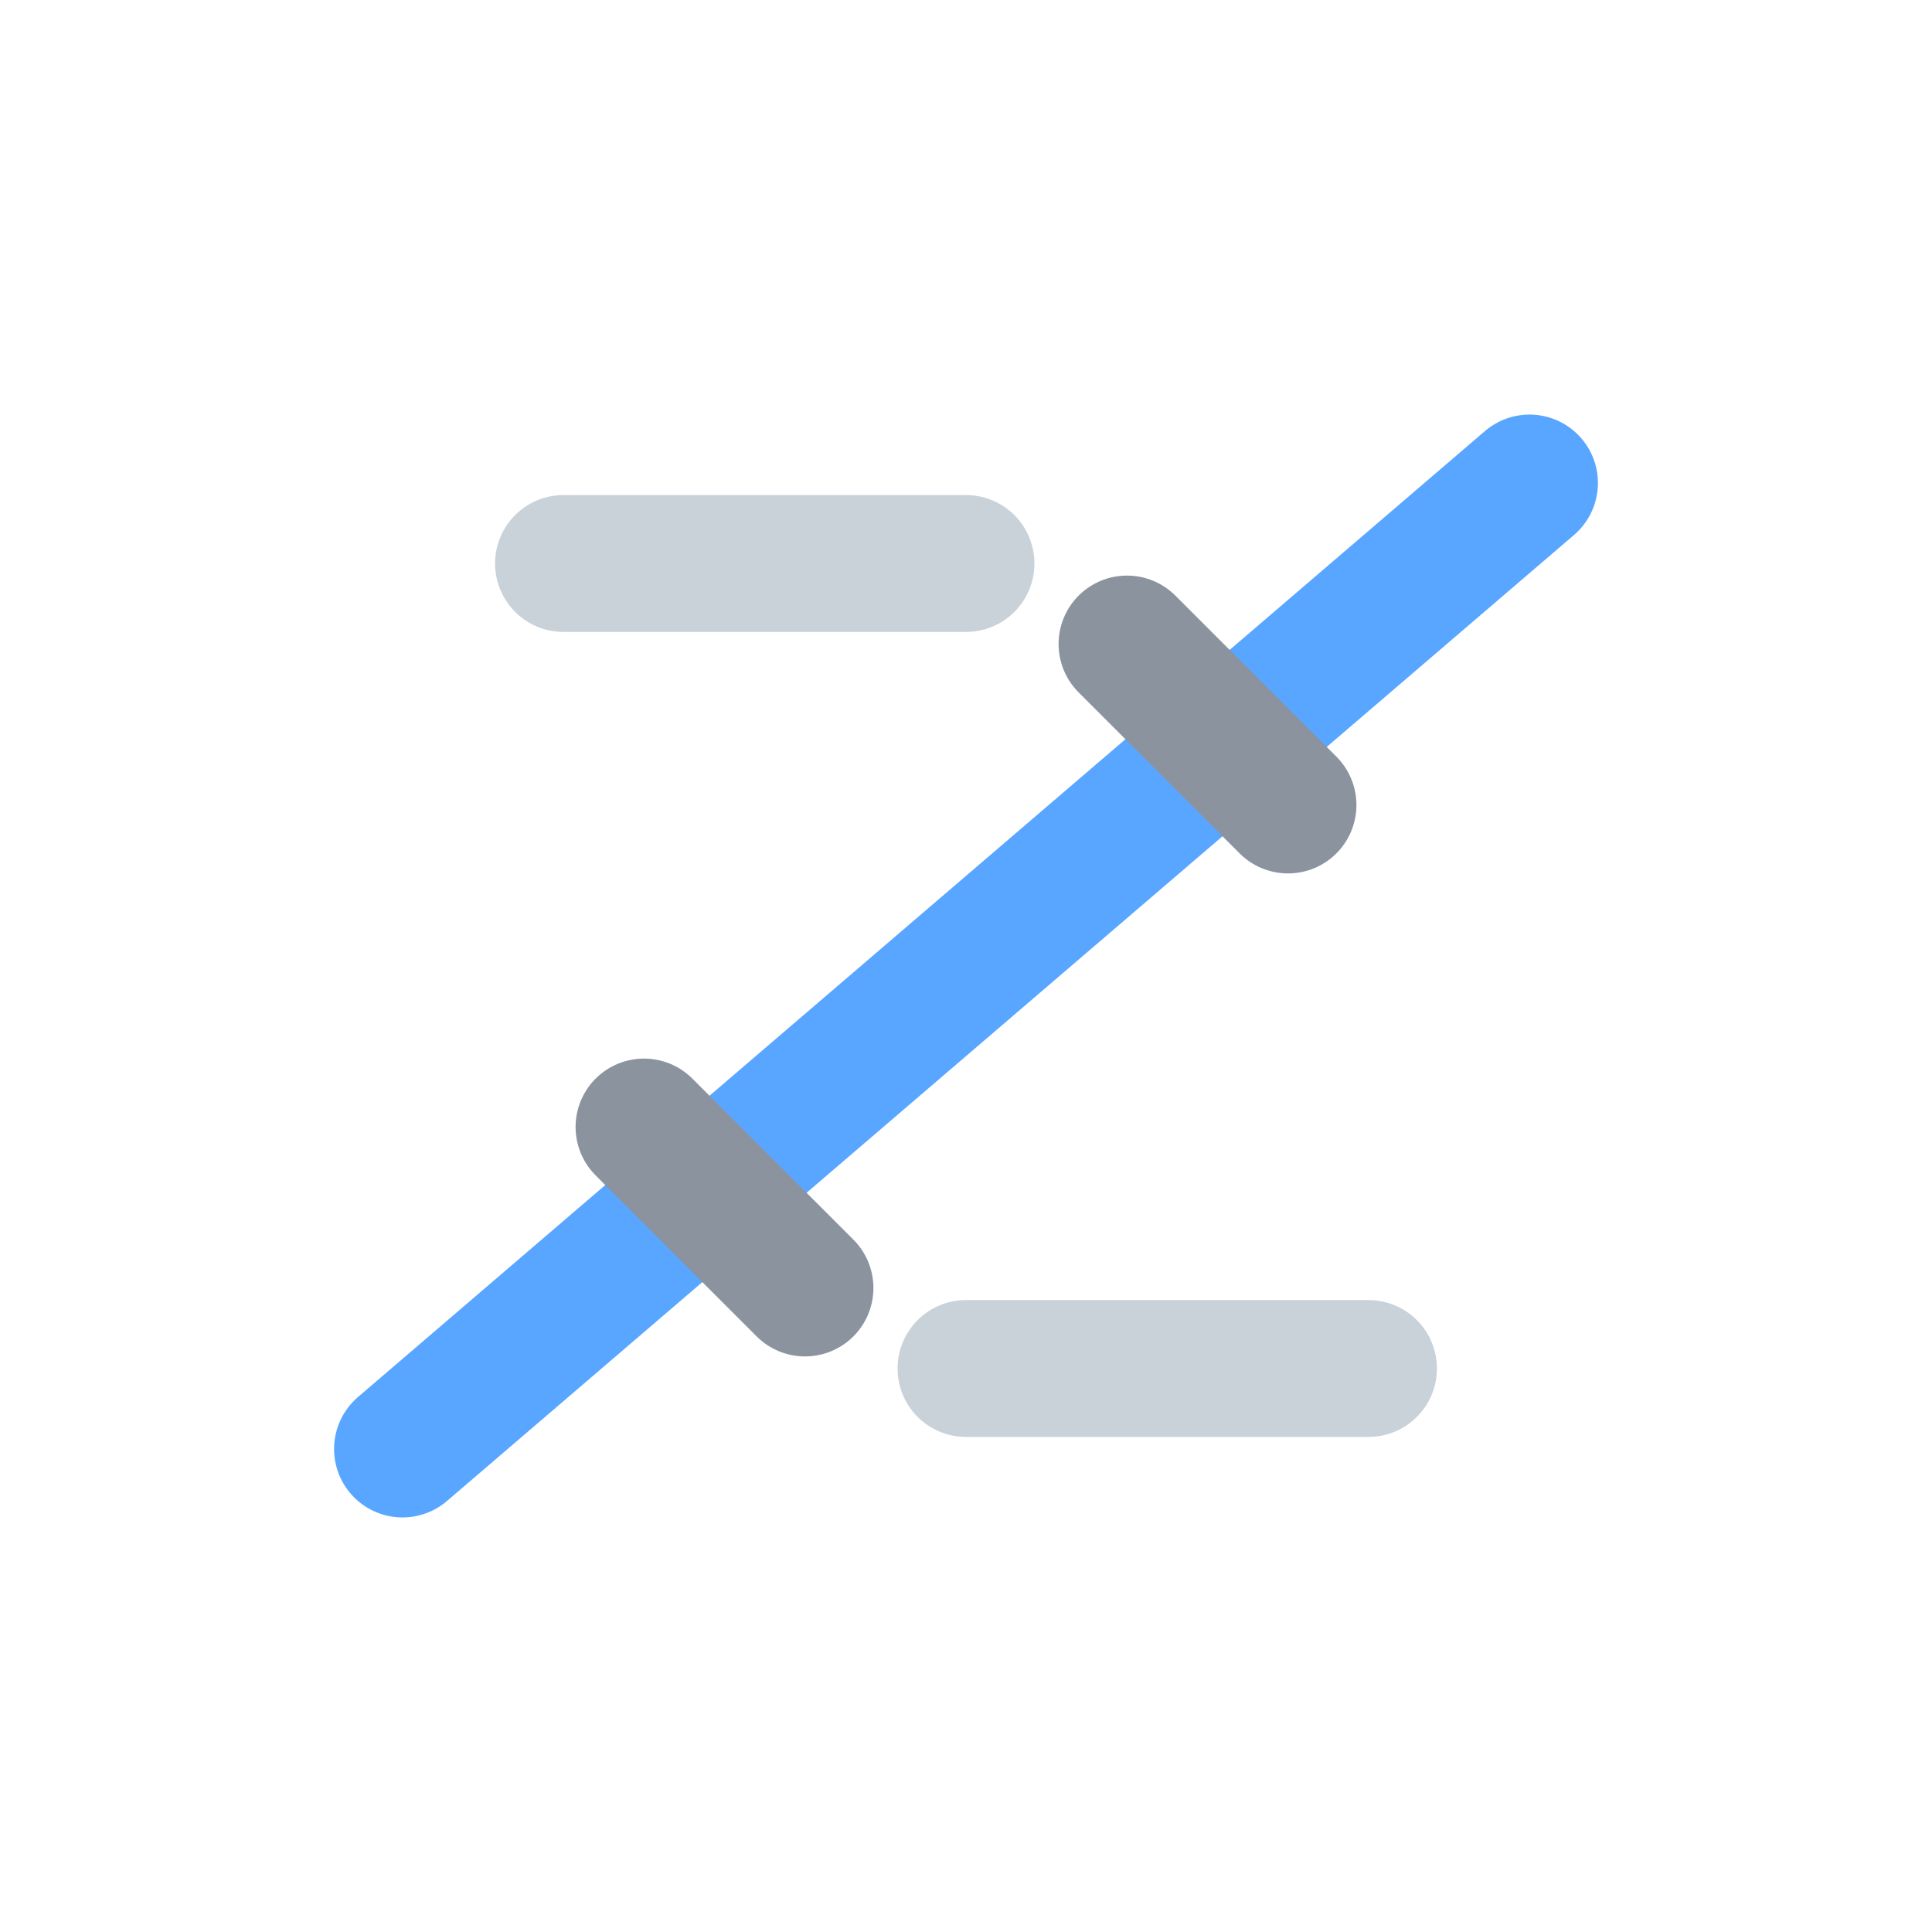
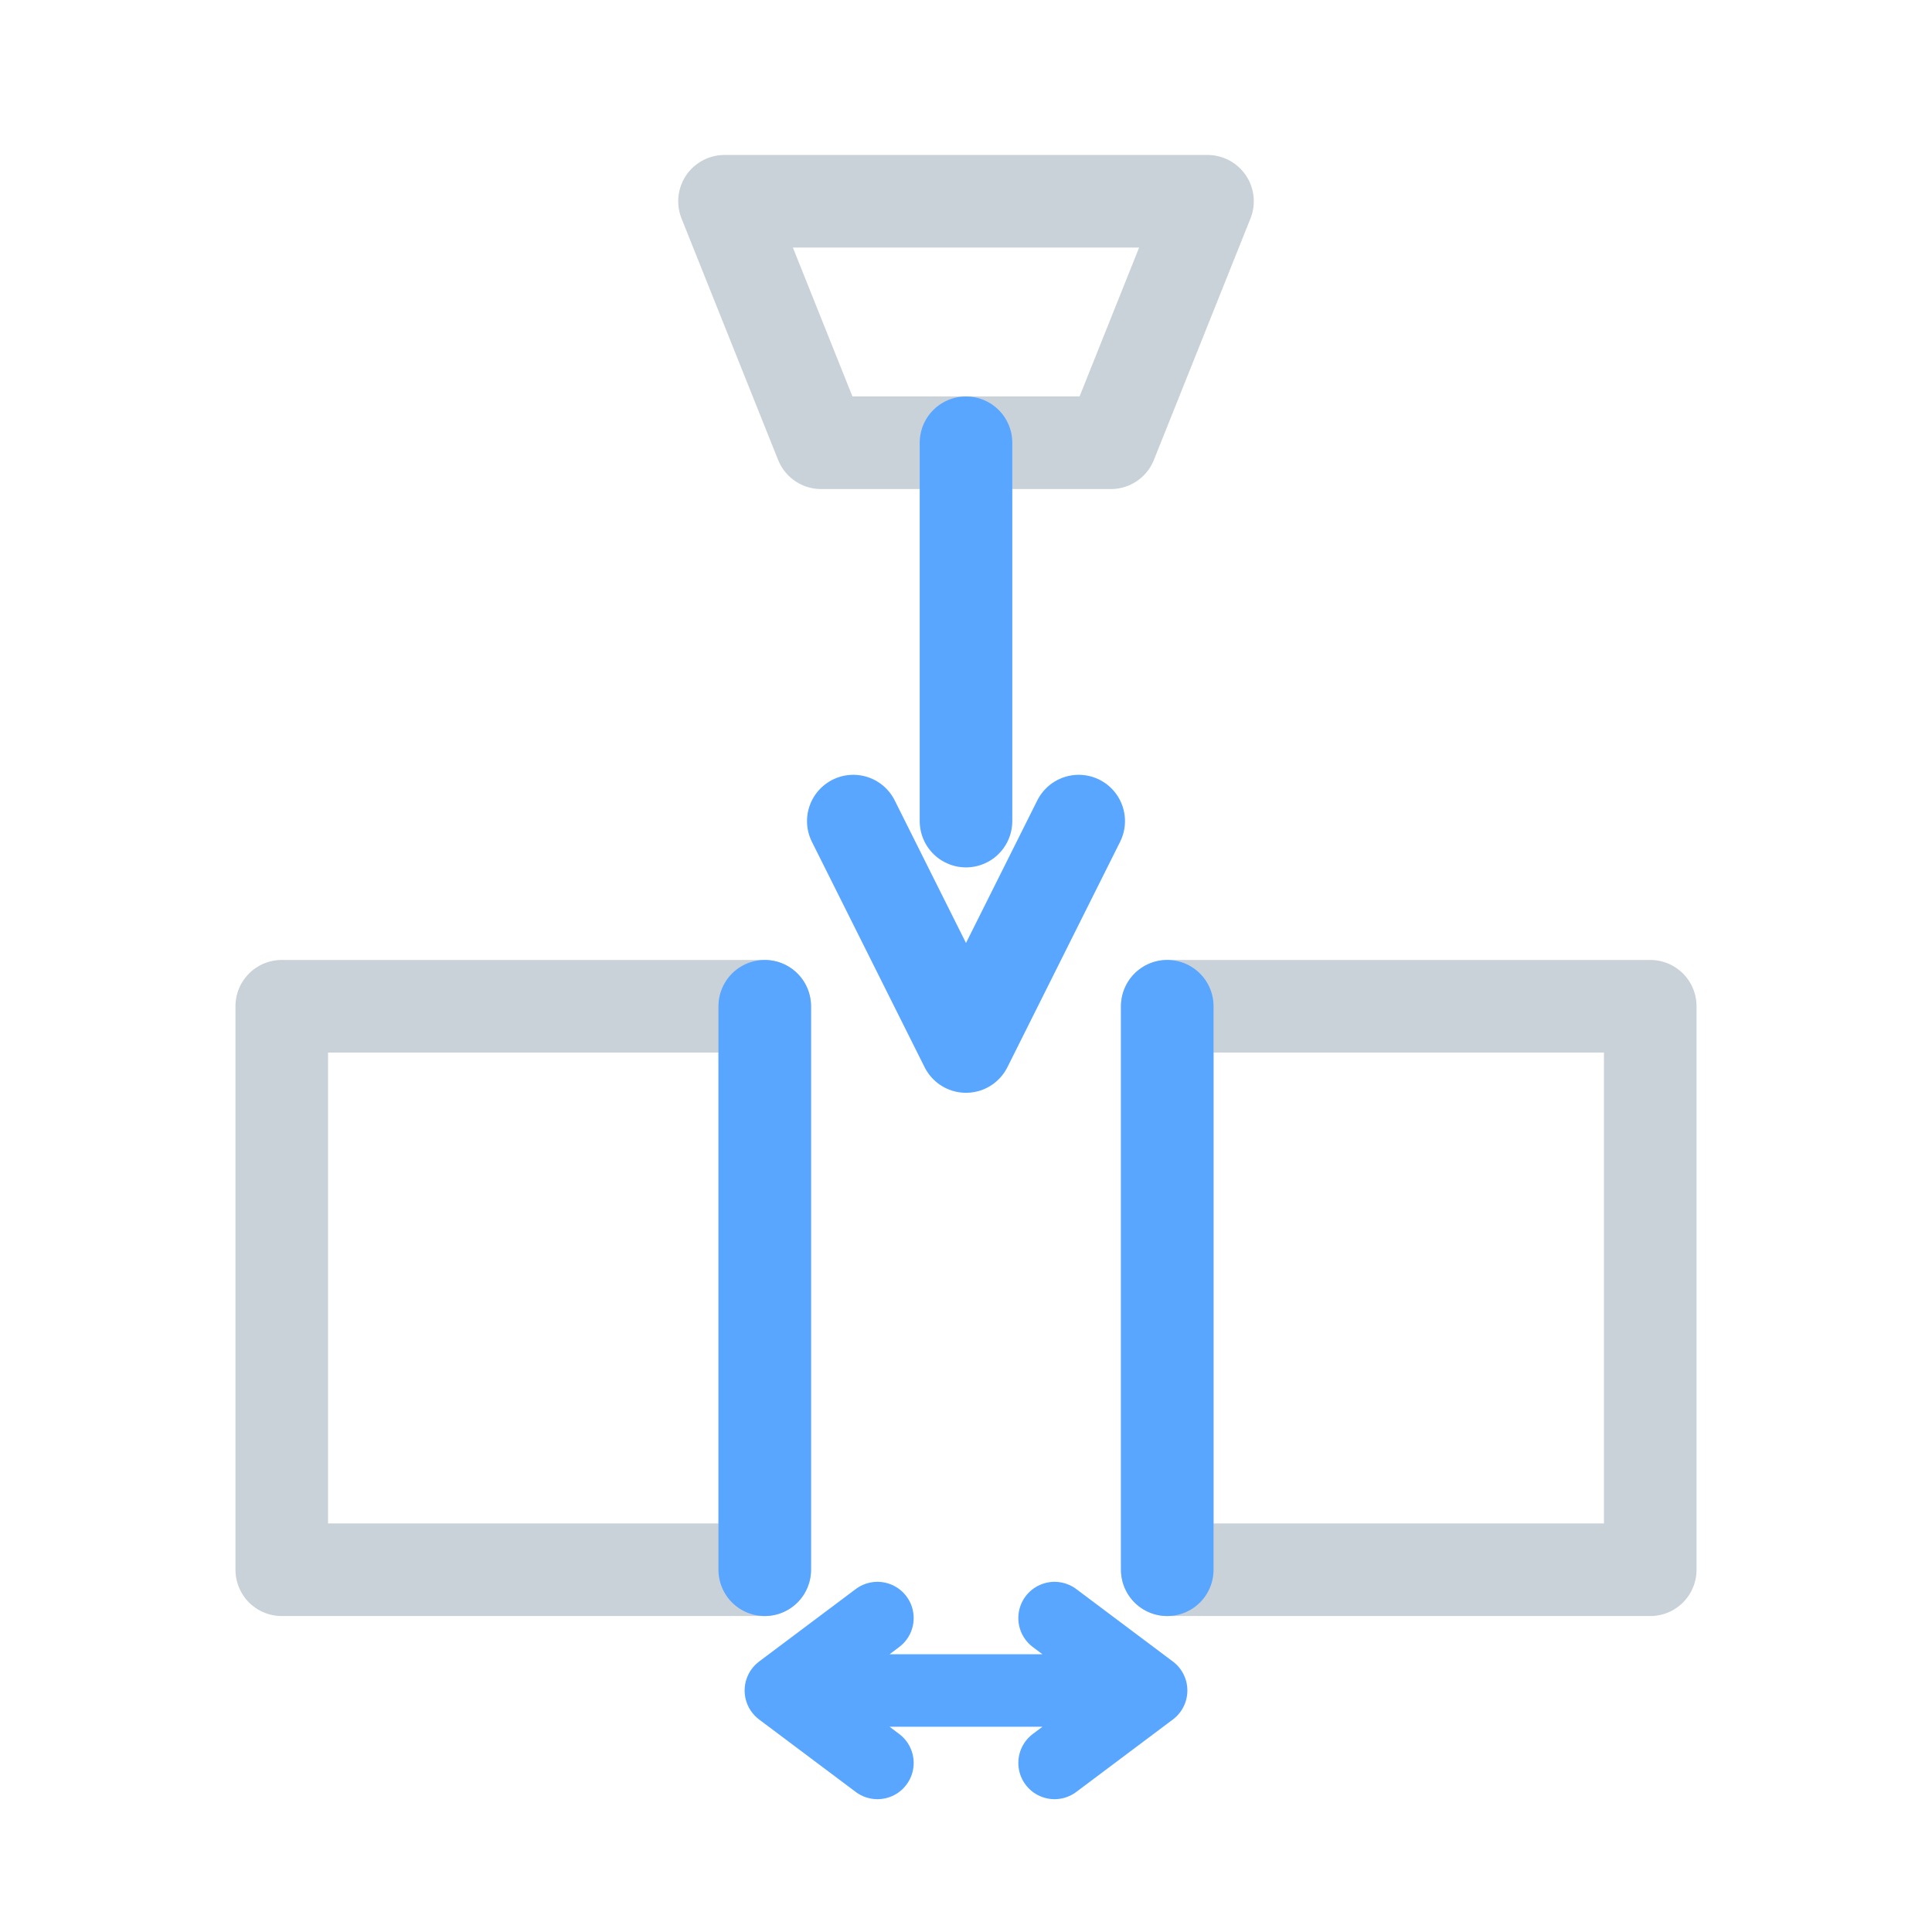
<svg xmlns="http://www.w3.org/2000/svg" width="24" height="24" viewBox="0 0 24 24" fill="none">
-   <path d="M5 18 19 6" stroke="#58A6FF" stroke-width="1.7" stroke-linecap="round" />
-   <path d="M7 7h5M12 17h5" stroke="#C9D1D9" stroke-width="1.7" stroke-linecap="round" />
-   <path d="m8 14 2 2M14 8l2 2" stroke="#8B949E" stroke-width="1.7" stroke-linecap="round" />
+   <path d="M9 2.5h6l-1.2 3h-3.6L9 2.5Z" stroke="#C9D1D9" stroke-width="1.15" stroke-linejoin="round" />
+   <path d="M12 5.5v4.7M10.6 10.2 12 13l1.4-2.8" stroke="#58A6FF" stroke-width="1.15" stroke-linecap="round" stroke-linejoin="round" />
+   <path d="M3.5 12.5h6v7h-6v-7ZM14.5 12.5h6v7h-6v-7Z" stroke="#C9D1D9" stroke-width="1.15" stroke-linejoin="round" />
+   <path d="M9.5 12.5v7M14.5 12.5v7" stroke="#58A6FF" stroke-width="1.15" stroke-linecap="round" />
+   <path d="M9.7 21h4.6M9.7 21l1.2-.9M9.7 21l1.2.9M14.3 21l-1.2-.9M14.3 21l-1.2.9" stroke="#58A6FF" stroke-width=".9" stroke-linecap="round" stroke-linejoin="round" />
</svg>
